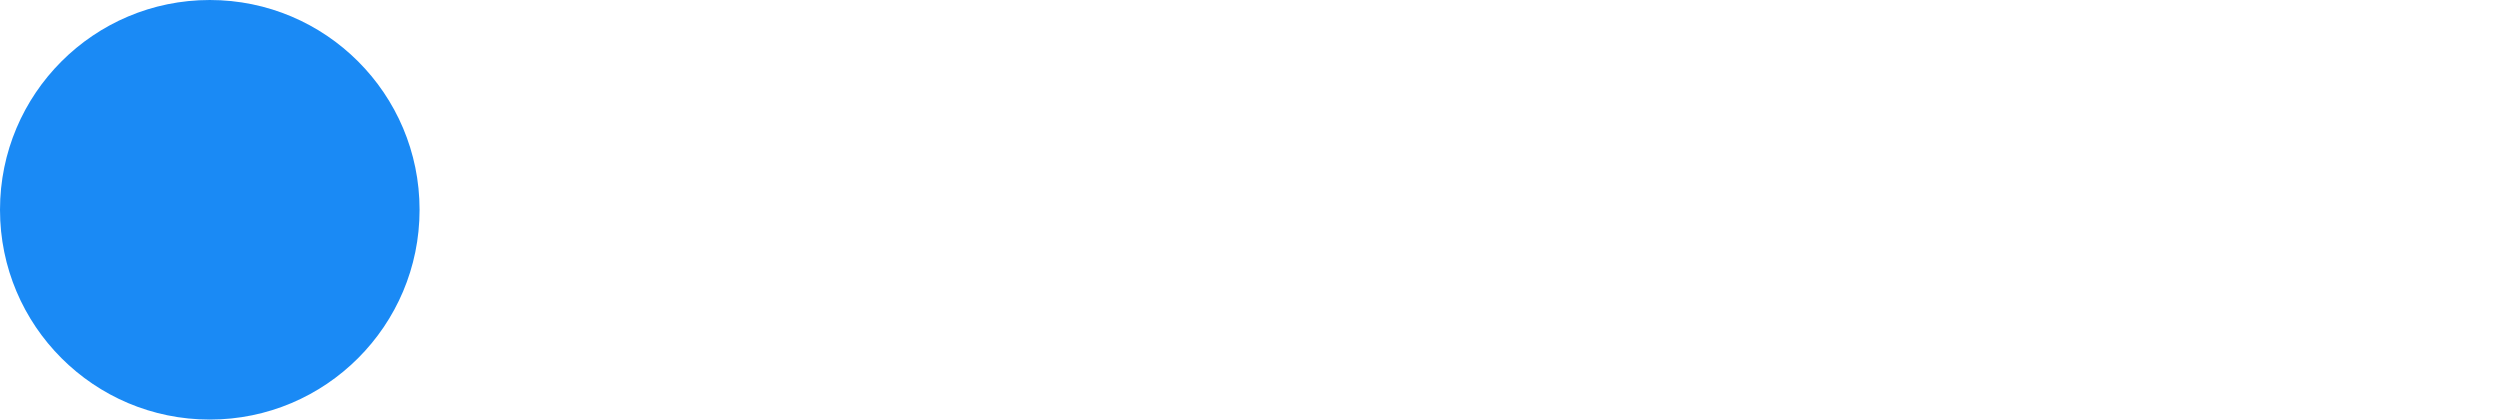
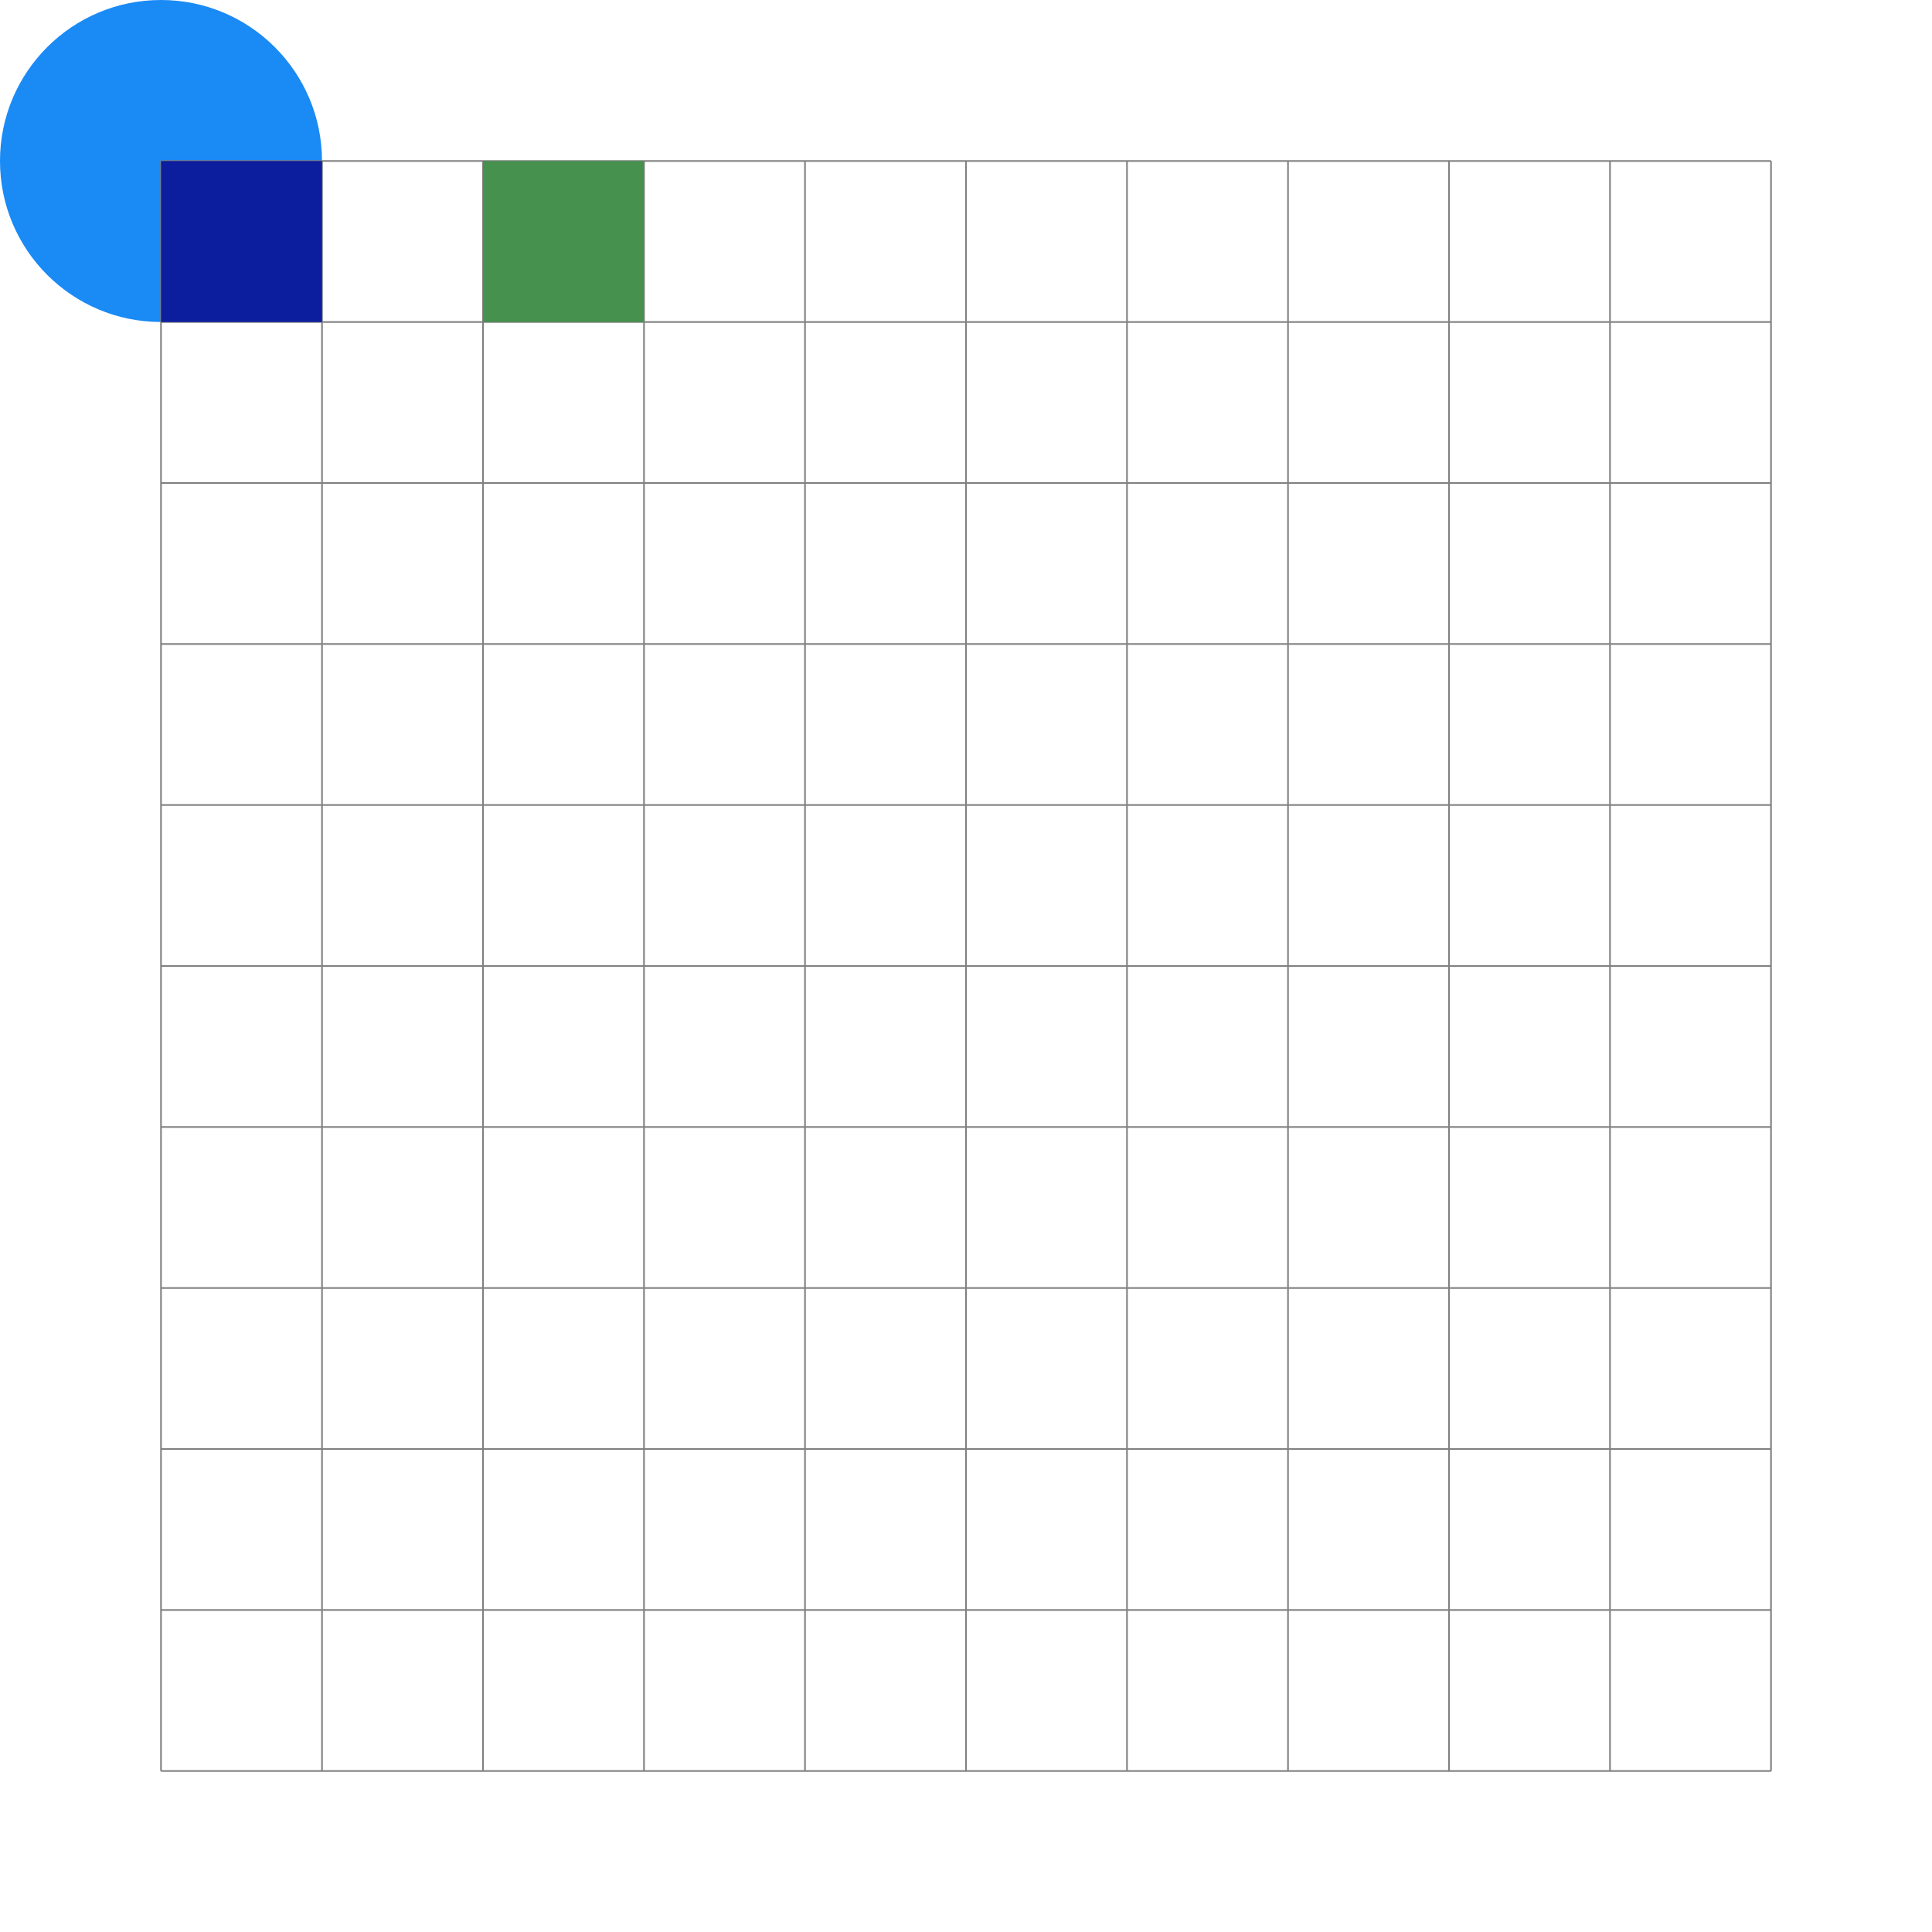
- <svg xmlns="http://www.w3.org/2000/svg" viewBox="-1 -1 11.917 2">
+ <svg xmlns="http://www.w3.org/2000/svg" viewBox="-1 -1 12 12">
  <circle r="1" cx="0" cy="0" fill="#1A8AF5" data-avg-speed="4.9999986" data-speed="5, 5, 4.9999995, 5.0000005, 5.0000005, 4.9999986, 4.9999986, 4.9999986, 4.9999986, 4.9999986, 4.9999986, 4.9999986, 5.000002, 5.000002, 5.000002, 5.000002, 5.000002, 5.000002, 5.000002, 5.000002, 5.000002, 5.000002, 5.000002, 4.9999948, 4.9999948, 4.9999948, 4.9999948, 4.9999948, 4.9999948, 4.9999948, 4.9999948, 4.9999948, 4.9999948, 4.9999948, 4.9999948, 4.9999948, 4.9999948, 4.9999948, 4.9999948, 4.9999948, 4.9999948, 4.9999948, 4.9999948, 4.9999948, 4.9999948, 4.9999948, 4.9999948, 4.9999948, 4.9999948, 5.000009, 5.000009, 5.000009, 5.000009, 5.000009, 5.000009, 5.000009, 5.000009, 5.000009, 5.000009, 5.000009, 5.000009, 5.000009, 5.000009, 5.000009, 5.000009, 5.000009, 5.000009, 5.000009, 5.000009, 5.000009, 5.000009, 5.000009, 5.000009, 5.000009, 5.000009, 5.000009, 5.000009, 5.000009, 5.000009, 5.000009, 5.000009, 5.000009, 5.000009, 5.000009, 5.000009, 5.000009, 5.000009, 5.000009, 5.000009, 5.000009, 5.000009, 5.000009, 5.000009, 5.000009, 5.000009, 5.000009, 4.9999804, 4.9999804, 4.9999804, 4.9999804, 4.9999804, 4.9999804, 4.9999804, 4.9999804, 4.9999804, 4.9999804, 4.9999804, 4.9999804, 4.9999804, 4.9999804, 4.9999804, 4.9999804, 4.9999804, 4.9999804, 4.9999804, 4.9999804, 4.9999804, 4.9999804, 4.9999804">
    <animate attributeName="cx" dur="2s" repeatCount="indefinite" calcMode="discrete" values="0.083;0.167;0.25;0.333;0.417;0.5;0.583;0.667;0.75;0.833;0.917;1;1.083;1.167;1.25;1.333;1.417;1.5;1.583;1.667;1.75;1.833;1.917;2;2.083;2.167;2.25;2.333;2.417;2.5;2.583;2.667;2.75;2.833;2.917;3;3.083;3.167;3.25;3.333;3.417;3.5;3.583;3.667;3.75;3.833;3.917;4;4.083;4.167;4.25;4.333;4.417;4.5;4.583;4.667;4.75;4.833;4.917;5;5.083;5.167;5.25;5.333;5.417;5.5;5.583;5.667;5.75;5.833;5.917;6;6.083;6.167;6.25;6.333;6.417;6.5;6.583;6.667;6.75;6.833;6.917;7;7.083;7.167;7.25;7.333;7.417;7.5;7.583;7.667;7.75;7.833;7.917;8;8.083;8.167;8.25;8.333;8.417;8.5;8.583;8.667;8.75;8.833;8.917;9;9.083;9.167;9.25;9.333;9.417;9.5;9.583;9.667;9.75;9.833;9.917;9.917" />
    <animate attributeName="cy" dur="2s" repeatCount="indefinite" calcMode="discrete" values="0;0;0;0;0;0;0;0;0;0;0;0;0;0;0;0;0;0;0;0;0;0;0;0;0;0;0;0;0;0;0;0;0;0;0;0;0;0;0;0;0;0;0;0;0;0;0;0;0;0;0;0;0;0;0;0;0;0;0;0;0;0;0;0;0;0;0;0;0;0;0;0;0;0;0;0;0;0;0;0;0;0;0;0;0;0;0;0;0;0;0;0;0;0;0;0;0;0;0;0;0;0;0;0;0;0;0;0;0;0;0;0;0;0;0;0;0;0;0;0" />
  </circle>
+   <path stroke="gray" stroke-width="0.01" d="M 0,0 h 10 M 0,1 h 10 M 0,2 h 10 M 0,3 h 10 M 0,4 h 10 M 0,5 h 10 M 0,6 h 10 M 0,7 h 10 M 0,8 h 10 M 0,9 h 10 M 0,10 h 10 M 0,0 v 10 M 1,0 v 10 M 2,0 v 10 M 3,0 v 10 M 4,0 v 10 M 5,0 v 10 M 6,0 v 10 M 7,0 v 10 M 8,0 v 10 M 9,0 v 10 M 10,0 v 10" />
+   <rect x="0" y="0" width="1" height="1" fill="#0C1E9E" />
+   <rect x="2" y="0" width="1" height="1" fill="#46914E" />
</svg>
